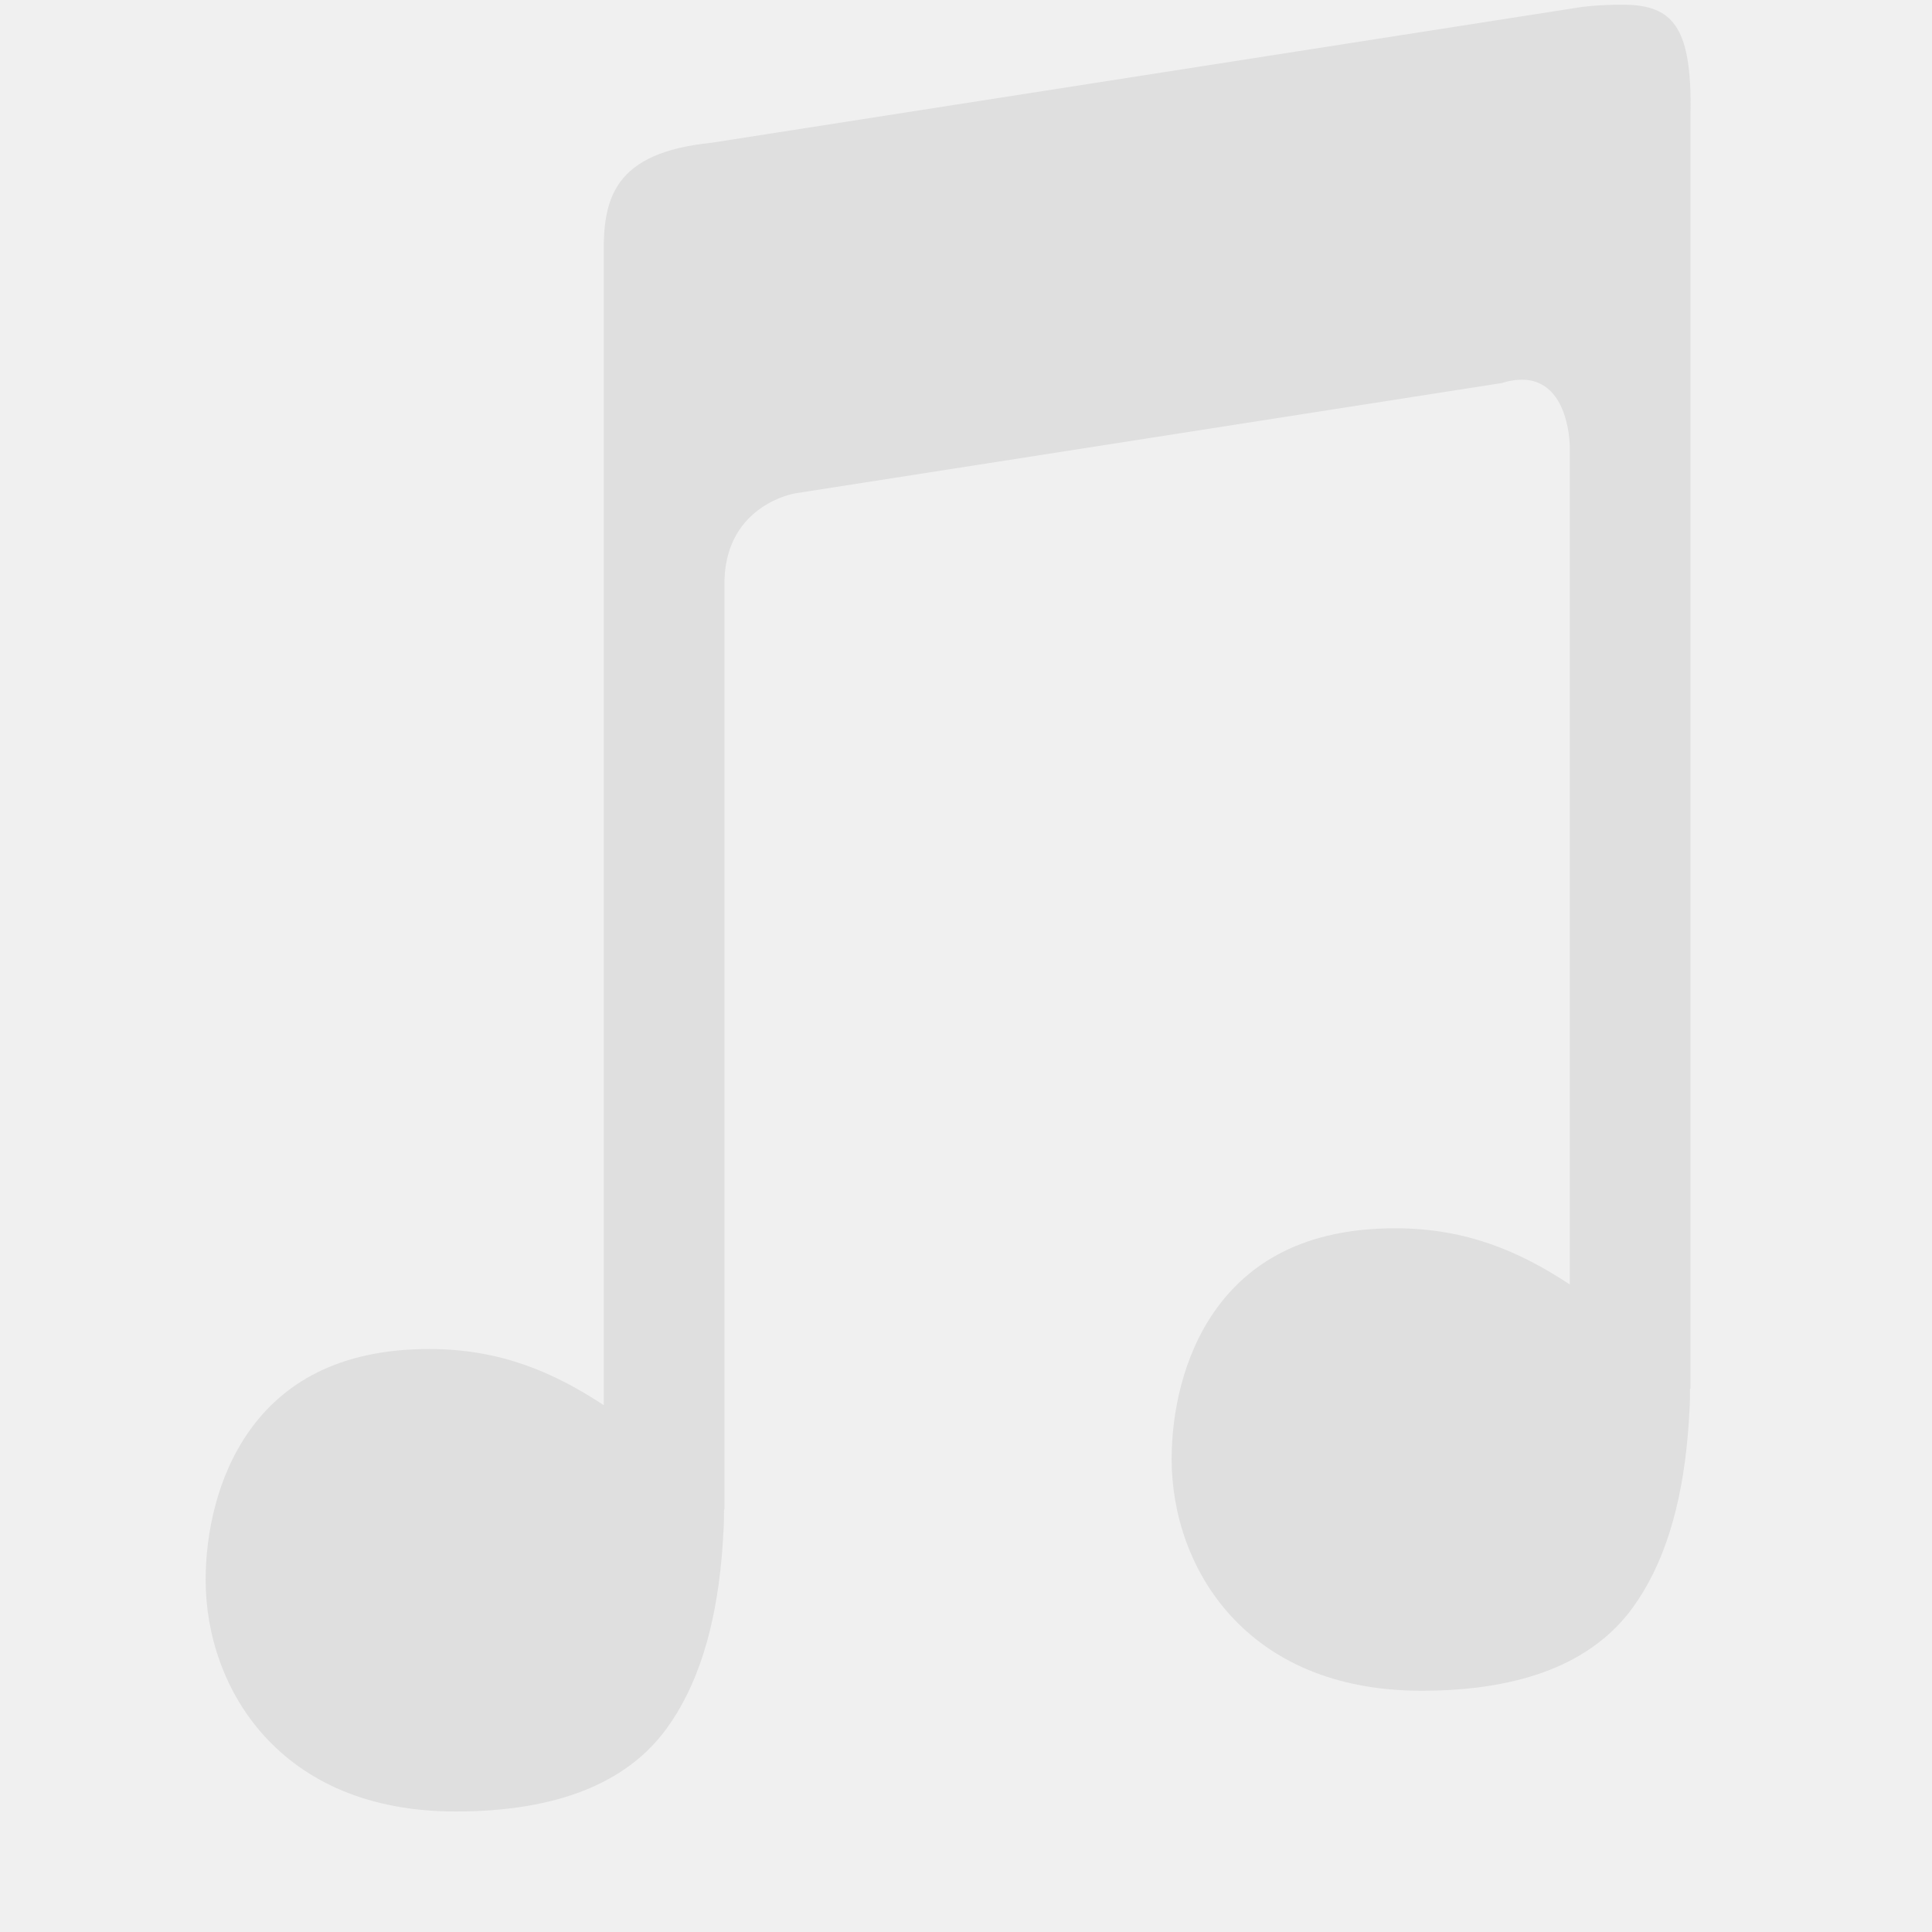
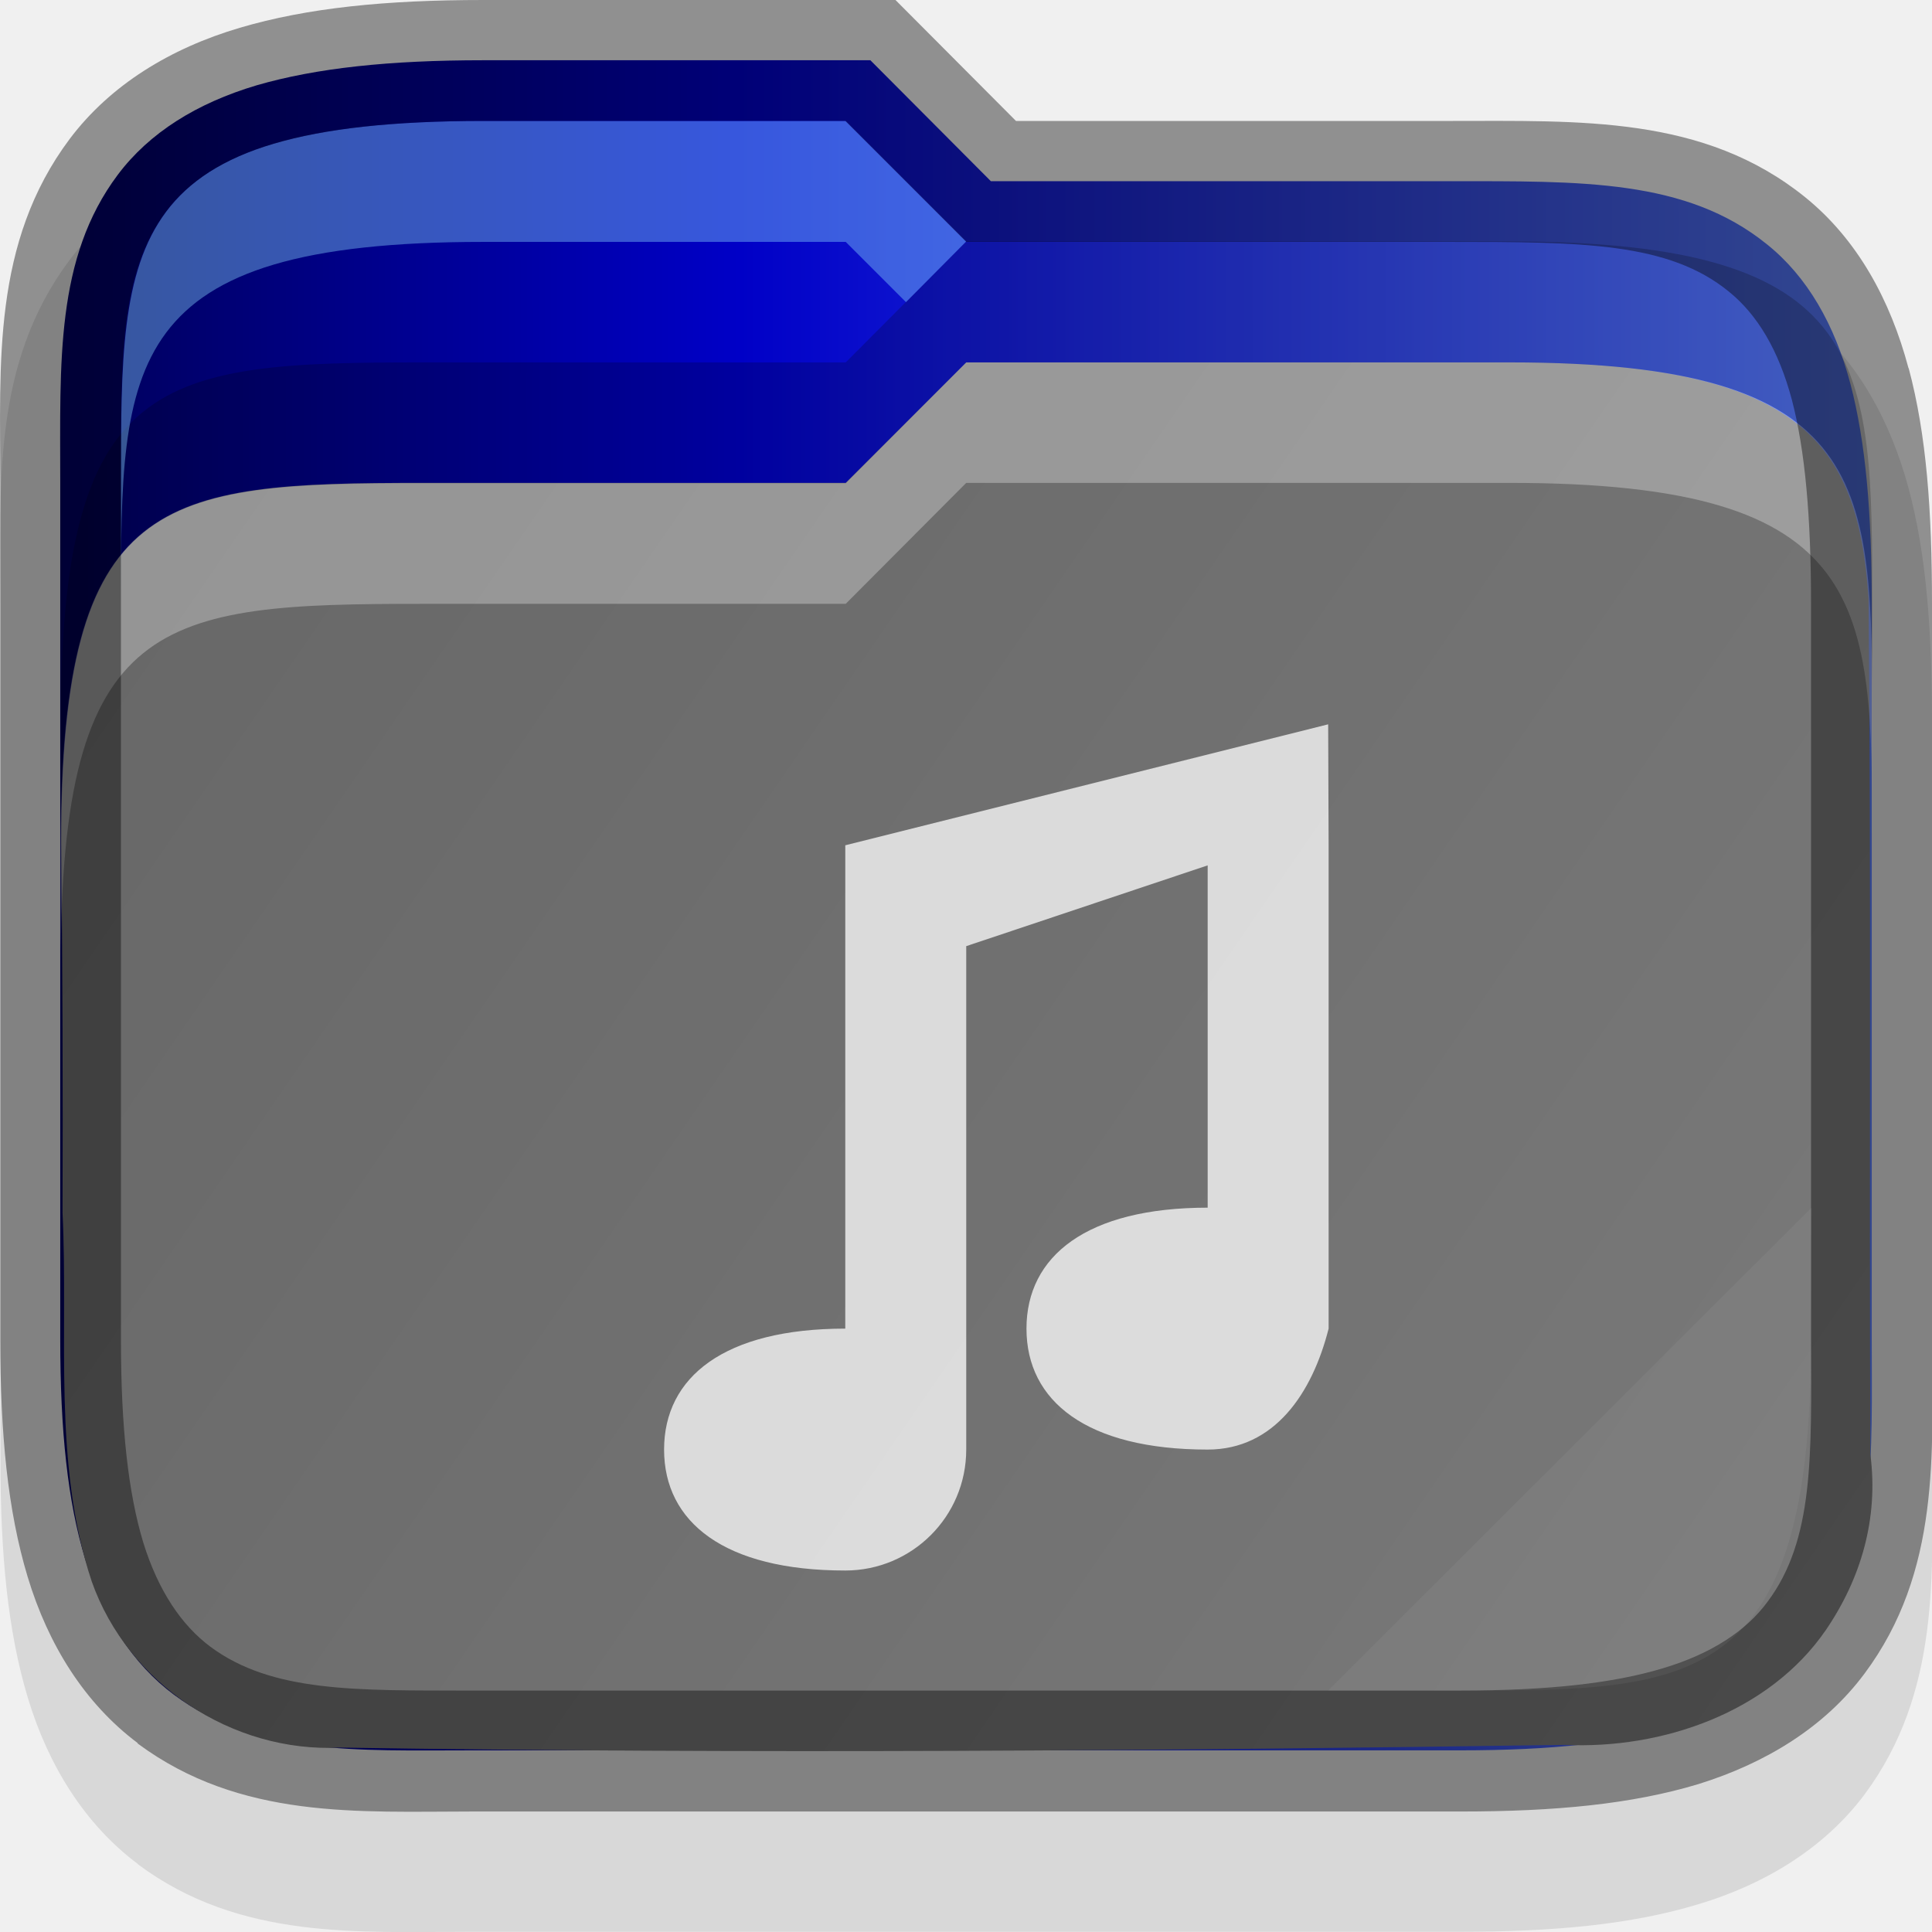
- <svg xmlns="http://www.w3.org/2000/svg" version="1.1" viewBox="0 0 16 16">
-   <path d="M13.514.041a2.748 2.748 0 0 0-.41.016l-7.21 1.125c-.813.082-.901.462-.894.935v9.52c-.413-.272-.856-.465-1.445-.465-.76 0-1.213.29-1.487.674-.274.383-.365.865-.365 1.238 0 .45.155.93.488 1.295.334.366.846.623 1.582.623.832 0 1.416-.232 1.747-.686.26-.357.405-.835.457-1.423.007-.072.01-.146.015-.221.004-.06.003-.102.004-.172H6V4.797c.022-.62.584-.711.584-.711l5.854-.914c.561-.172.562.523.562.523v6.942c-.413-.272-.856-.465-1.445-.465-.76 0-1.213.29-1.487.674-.274.383-.365.865-.365 1.238 0 .45.155.93.488 1.295.334.366.846.623 1.582.623.832 0 1.416-.232 1.747-.686.26-.357.405-.835.457-1.423.007-.072.01-.146.015-.221.004-.06.003-.102.004-.172H14V.932c.012-.686-.14-.867-.486-.891z" fill="#dfdfdf" fill-rule="evenodd" font-family="sans-serif" font-weight="400" overflow="visible" style="font-feature-settings:normal;font-variant-alternates:normal;font-variant-caps:normal;font-variant-ligatures:normal;font-variant-numeric:normal;font-variant-position:normal;isolation:auto;mix-blend-mode:normal;shape-padding:0;text-decoration-color:#000;text-decoration-line:none;text-decoration-style:solid;text-indent:0;text-orientation:mixed;text-transform:none" white-space="normal" />
+ <svg xmlns="http://www.w3.org/2000/svg" xmlns:xlink="http://www.w3.org/1999/xlink" width="16" height="16" viewBox="0 0 4.233 4.233" version="1.1" id="svg1136">
+   <defs id="defs1133">
+     <linearGradient xlink:href="#linearGradient1325" id="linearGradient1327" x1="0.001" y1="0.794" x2="4.234" y2="3.704" gradientUnits="userSpaceOnUse" />
+     <linearGradient id="linearGradient1325">
+       <stop style="stop-color:#666666;stop-opacity:1;" offset="0" id="stop1321" />
+       <stop style="stop-color:#7a7a7a;stop-opacity:1" offset="1" id="stop1323" />
+     </linearGradient>
+     <linearGradient xlink:href="#linearGradient6025" id="linearGradient1023" x1="0.132" y1="1.852" x2="4.101" y2="1.852" gradientUnits="userSpaceOnUse" />
+     <linearGradient id="linearGradient6025">
+       <stop style="stop-color:#000059;stop-opacity:1;" offset="0" id="stop6021" />
+       <stop style="stop-color:#0000c7;stop-opacity:1" offset="0.375" id="stop13530" />
+       <stop style="stop-color:#5578f2;stop-opacity:1" offset="1" id="stop6023" />
+     </linearGradient>
+   </defs>
+   <path d="m 1.059,0.265 c -0.213,0 -0.385,0.017 -0.534,0.061 -0.151,0.045 -0.283,0.125 -0.372,0.243 -0.171,0.228 -0.152,0.493 -0.152,0.754 v 1.876 c 0,0.207 0.016,0.375 0.06,0.521 0.045,0.149 0.125,0.277 0.241,0.364 v 5.292e-4 c 0.224,0.167 0.484,0.148 0.732,0.148 h 2.165 c 0.207,0 0.375,-0.016 0.521,-0.06 C 3.869,4.128 3.998,4.048 4.085,3.932 4.252,3.707 4.234,3.447 4.233,3.199 V 1.587 c 0,-0.204 -0.012,-0.37 -0.051,-0.516 L 4.182,1.071 C 4.142,0.922 4.07,0.79 3.955,0.697 3.733,0.517 3.464,0.529 3.175,0.529 H 2.226 L 1.962,0.265 Z" style="color:#000000;font-style:normal;font-variant:normal;font-weight:normal;font-stretch:normal;font-size:medium;line-height:normal;font-family:sans-serif;font-variant-ligatures:normal;font-variant-position:normal;font-variant-caps:normal;font-variant-numeric:normal;font-variant-alternates:normal;font-feature-settings:normal;text-indent:0;text-align:start;text-decoration:none;text-decoration-line:none;text-decoration-style:solid;text-decoration-color:#000000;letter-spacing:normal;word-spacing:normal;text-transform:none;writing-mode:lr-tb;direction:ltr;text-orientation:mixed;dominant-baseline:auto;baseline-shift:baseline;text-anchor:start;white-space:normal;shape-padding:0;clip-rule:nonzero;display:inline;overflow:visible;visibility:visible;opacity:0.1;isolation:auto;mix-blend-mode:normal;color-interpolation:sRGB;color-interpolation-filters:linearRGB;solid-color:#000000;solid-opacity:1;vector-effect:none;fill:#000000;fill-opacity:1;fill-rule:nonzero;stroke:none;stroke-width:0.265;stroke-linecap:butt;stroke-linejoin:miter;stroke-miterlimit:4;stroke-dasharray:none;stroke-dashoffset:0;stroke-opacity:1;marker:none;color-rendering:auto;image-rendering:auto;shape-rendering:auto;text-rendering:auto;enable-background:accumulate" id="path1102" />
+   <path d="m 1.059,0.132 c -0.206,0 -0.366,0.017 -0.497,0.055 -0.131,0.039 -0.235,0.104 -0.304,0.196 -0.137,0.183 -0.126,0.41 -0.126,0.675 v 1.876 c 0,0.2 0.016,0.356 0.055,0.483 0.039,0.128 0.104,0.229 0.194,0.296 0.18,0.134 0.401,0.122 0.653,0.122 h 2.165 c 0.2,0 0.356,-0.016 0.483,-0.055 C 3.81,3.743 3.912,3.678 3.979,3.588 4.113,3.408 4.101,3.187 4.101,2.934 V 1.323 c 0,-0.199 -0.013,-0.354 -0.047,-0.483 C 4.02,0.712 3.96,0.606 3.871,0.535 3.694,0.392 3.465,0.397 3.175,0.397 H 2.171 L 1.907,0.132 Z" style="color:#000000;font-style:normal;font-variant:normal;font-weight:normal;font-stretch:normal;font-size:medium;line-height:normal;font-family:sans-serif;font-variant-ligatures:normal;font-variant-position:normal;font-variant-caps:normal;font-variant-numeric:normal;font-variant-alternates:normal;font-feature-settings:normal;text-indent:0;text-align:start;text-decoration:none;text-decoration-line:none;text-decoration-style:solid;text-decoration-color:#000000;letter-spacing:normal;word-spacing:normal;text-transform:none;writing-mode:lr-tb;direction:ltr;text-orientation:mixed;dominant-baseline:auto;baseline-shift:baseline;text-anchor:start;white-space:normal;shape-padding:0;clip-rule:nonzero;display:inline;overflow:visible;visibility:visible;isolation:auto;mix-blend-mode:normal;color-interpolation:sRGB;color-interpolation-filters:linearRGB;solid-color:#000000;solid-opacity:1;vector-effect:none;fill:url(#linearGradient1023);fill-opacity:1;fill-rule:nonzero;stroke:none;stroke-width:0.265;stroke-linecap:butt;stroke-linejoin:miter;stroke-miterlimit:4;stroke-dasharray:none;stroke-dashoffset:0;stroke-opacity:1;marker:none;color-rendering:auto;image-rendering:auto;shape-rendering:auto;text-rendering:auto;enable-background:accumulate" id="path2716" />
+   <path d="M 2.117,0.794 1.853,1.058 H 0.927 c -0.574,0 -0.791,0.025 -0.793,0.783 0.003,0.272 0.004,0.544 0.003,0.816 0.013,0.269 -0.022,0.549 0.064,0.808 0.079,0.224 0.307,0.376 0.545,0.364 C 1.639,3.843 2.534,3.836 3.428,3.823 3.642,3.833 3.876,3.752 4,3.572 4.078,3.458 4.116,3.326 4.098,3.187 4.095,2.562 4.1,1.936 4.094,1.311 4.07,0.968 3.947,0.794 3.308,0.794 Z" style="color:#000000;display:inline;overflow:visible;visibility:visible;fill:url(#linearGradient1327);fill-opacity:1;fill-rule:nonzero;stroke:none;stroke-width:0.265;marker:none;enable-background:accumulate" id="path2991" />
+   <path d="M 2.117,0.794 1.853,1.058 H 0.927 c -0.577,0 -0.794,0.024 -0.794,0.794 v 0.265 c 0,-0.77 0.217,-0.794 0.794,-0.794 H 1.853 L 2.117,1.058 h 1.191 c 0.794,0 0.794,0.265 0.794,0.794 V 1.588 c 0,-0.529 0,-0.794 -0.794,-0.794 z" style="color:#000000;display:inline;overflow:visible;visibility:visible;opacity:0.3;fill:#ffffff;fill-opacity:1;fill-rule:nonzero;stroke:none;stroke-width:0.265;marker:none;enable-background:accumulate" id="path2302" />
+   <path d="M 2.117,0.529 1.853,0.794 H 0.927 c -0.577,0 -0.794,0.024 -0.794,0.794 v 0.265 c 0,-0.77 0.217,-0.794 0.794,-0.794 H 1.853 L 2.117,0.794 h 1.191 c 0.794,0 0.794,0.265 0.794,0.794 V 1.323 c 0,-0.529 0,-0.794 -0.794,-0.794 z" style="color:#000000;display:inline;overflow:visible;visibility:visible;opacity:0.2;fill:#000000;fill-opacity:1;fill-rule:nonzero;stroke:none;stroke-width:0.265;marker:none;enable-background:accumulate" id="path2182" />
+   <path d="m 1.059,0.265 c -0.794,0 -0.794,0.265 -0.794,0.794 v 0.265 c 0,-0.529 0,-0.794 0.794,-0.794 h 0.794 L 1.985,0.662 2.117,0.529 1.853,0.265 Z" style="color:#000000;display:inline;overflow:visible;visibility:visible;opacity:0.4;fill:#89dafe;fill-opacity:1;fill-rule:nonzero;stroke:none;stroke-width:0.265;marker:none;enable-background:accumulate" id="path2062" />
+   <path d="M 1.059,0 C 0.846,0 0.674,0.017 0.525,0.061 0.373,0.106 0.242,0.186 0.153,0.304 -0.018,0.532 6.3539809e-4,0.798 6.3539809e-4,1.058 v 1.876 c 0,0.207 0.016,0.375 0.06,0.521 0.045,0.149 0.125,0.277 0.241,0.364 V 3.82 C 0.527,3.987 0.786,3.969 1.035,3.969 h 2.165 c 0.207,0 0.375,-0.016 0.521,-0.06 C 3.869,3.863 3.998,3.784 4.085,3.667 4.252,3.443 4.234,3.183 4.233,2.934 V 1.323 c 0,-0.204 -0.012,-0.37 -0.051,-0.516 l -5.29e-4,-5.2916e-4 C 4.142,0.658 4.07,0.525 3.955,0.432 3.733,0.253 3.464,0.265 3.175,0.265 H 2.226 L 1.962,0 Z m 0,0.265 h 0.793 l 0.265,0.265 h 1.058 c 0.292,0 0.481,0.001 0.613,0.109 0.062,0.05 0.109,0.128 0.138,0.237 0.029,0.111 0.042,0.256 0.042,0.449 V 2.934 C 3.969,3.191 3.974,3.374 3.873,3.509 3.827,3.572 3.751,3.623 3.644,3.655 3.535,3.688 3.392,3.704 3.199,3.704 H 1.035 c -0.256,0 -0.439,0.004 -0.574,-0.096 C 0.398,3.561 0.347,3.486 0.314,3.38 0.281,3.271 0.265,3.128 0.265,2.935 V 1.058 c 0,-0.268 -0.004,-0.457 0.099,-0.595 0.048,-0.064 0.125,-0.116 0.236,-0.148 0.112,-0.033 0.26,-0.05 0.459,-0.05 z" style="color:#000000;display:inline;opacity:0.4;fill:#000000;stroke-width:0.265;-inkscape-stroke:none;enable-background:new" id="path2426" />
+   <path d="M 2.91,1.587 1.852,1.852 v 0.265 0.794 c -0.265,0 -0.397,0.106 -0.397,0.265 0,0.159 0.132,0.265 0.397,0.265 0.146,0 0.265,-0.118 0.265,-0.265 V 2.073 L 2.646,1.896 v 0.75 c -0.265,0 -0.397,0.106 -0.397,0.265 0,0.159 0.132,0.265 0.397,0.265 0.146,0 0.229,-0.123 0.265,-0.265 V 1.852 Z" style="display:inline;opacity:0.75;fill:#ffffff;stroke:none;stroke-width:0.265;stroke-linejoin:round;stroke-miterlimit:4;stroke-dasharray:none;enable-background:new" id="path4210" />
+   <path d="M 3.969,2.646 2.91,3.704 h 0.289 c 0.505,0 0.769,1.905e-4 0.769,-0.769 z" style="color:#000000;display:inline;overflow:visible;visibility:visible;opacity:0.05;fill:#ffffff;fill-opacity:1;fill-rule:nonzero;stroke:none;stroke-width:0.265;marker:none;enable-background:accumulate" id="path3391" />
</svg>
